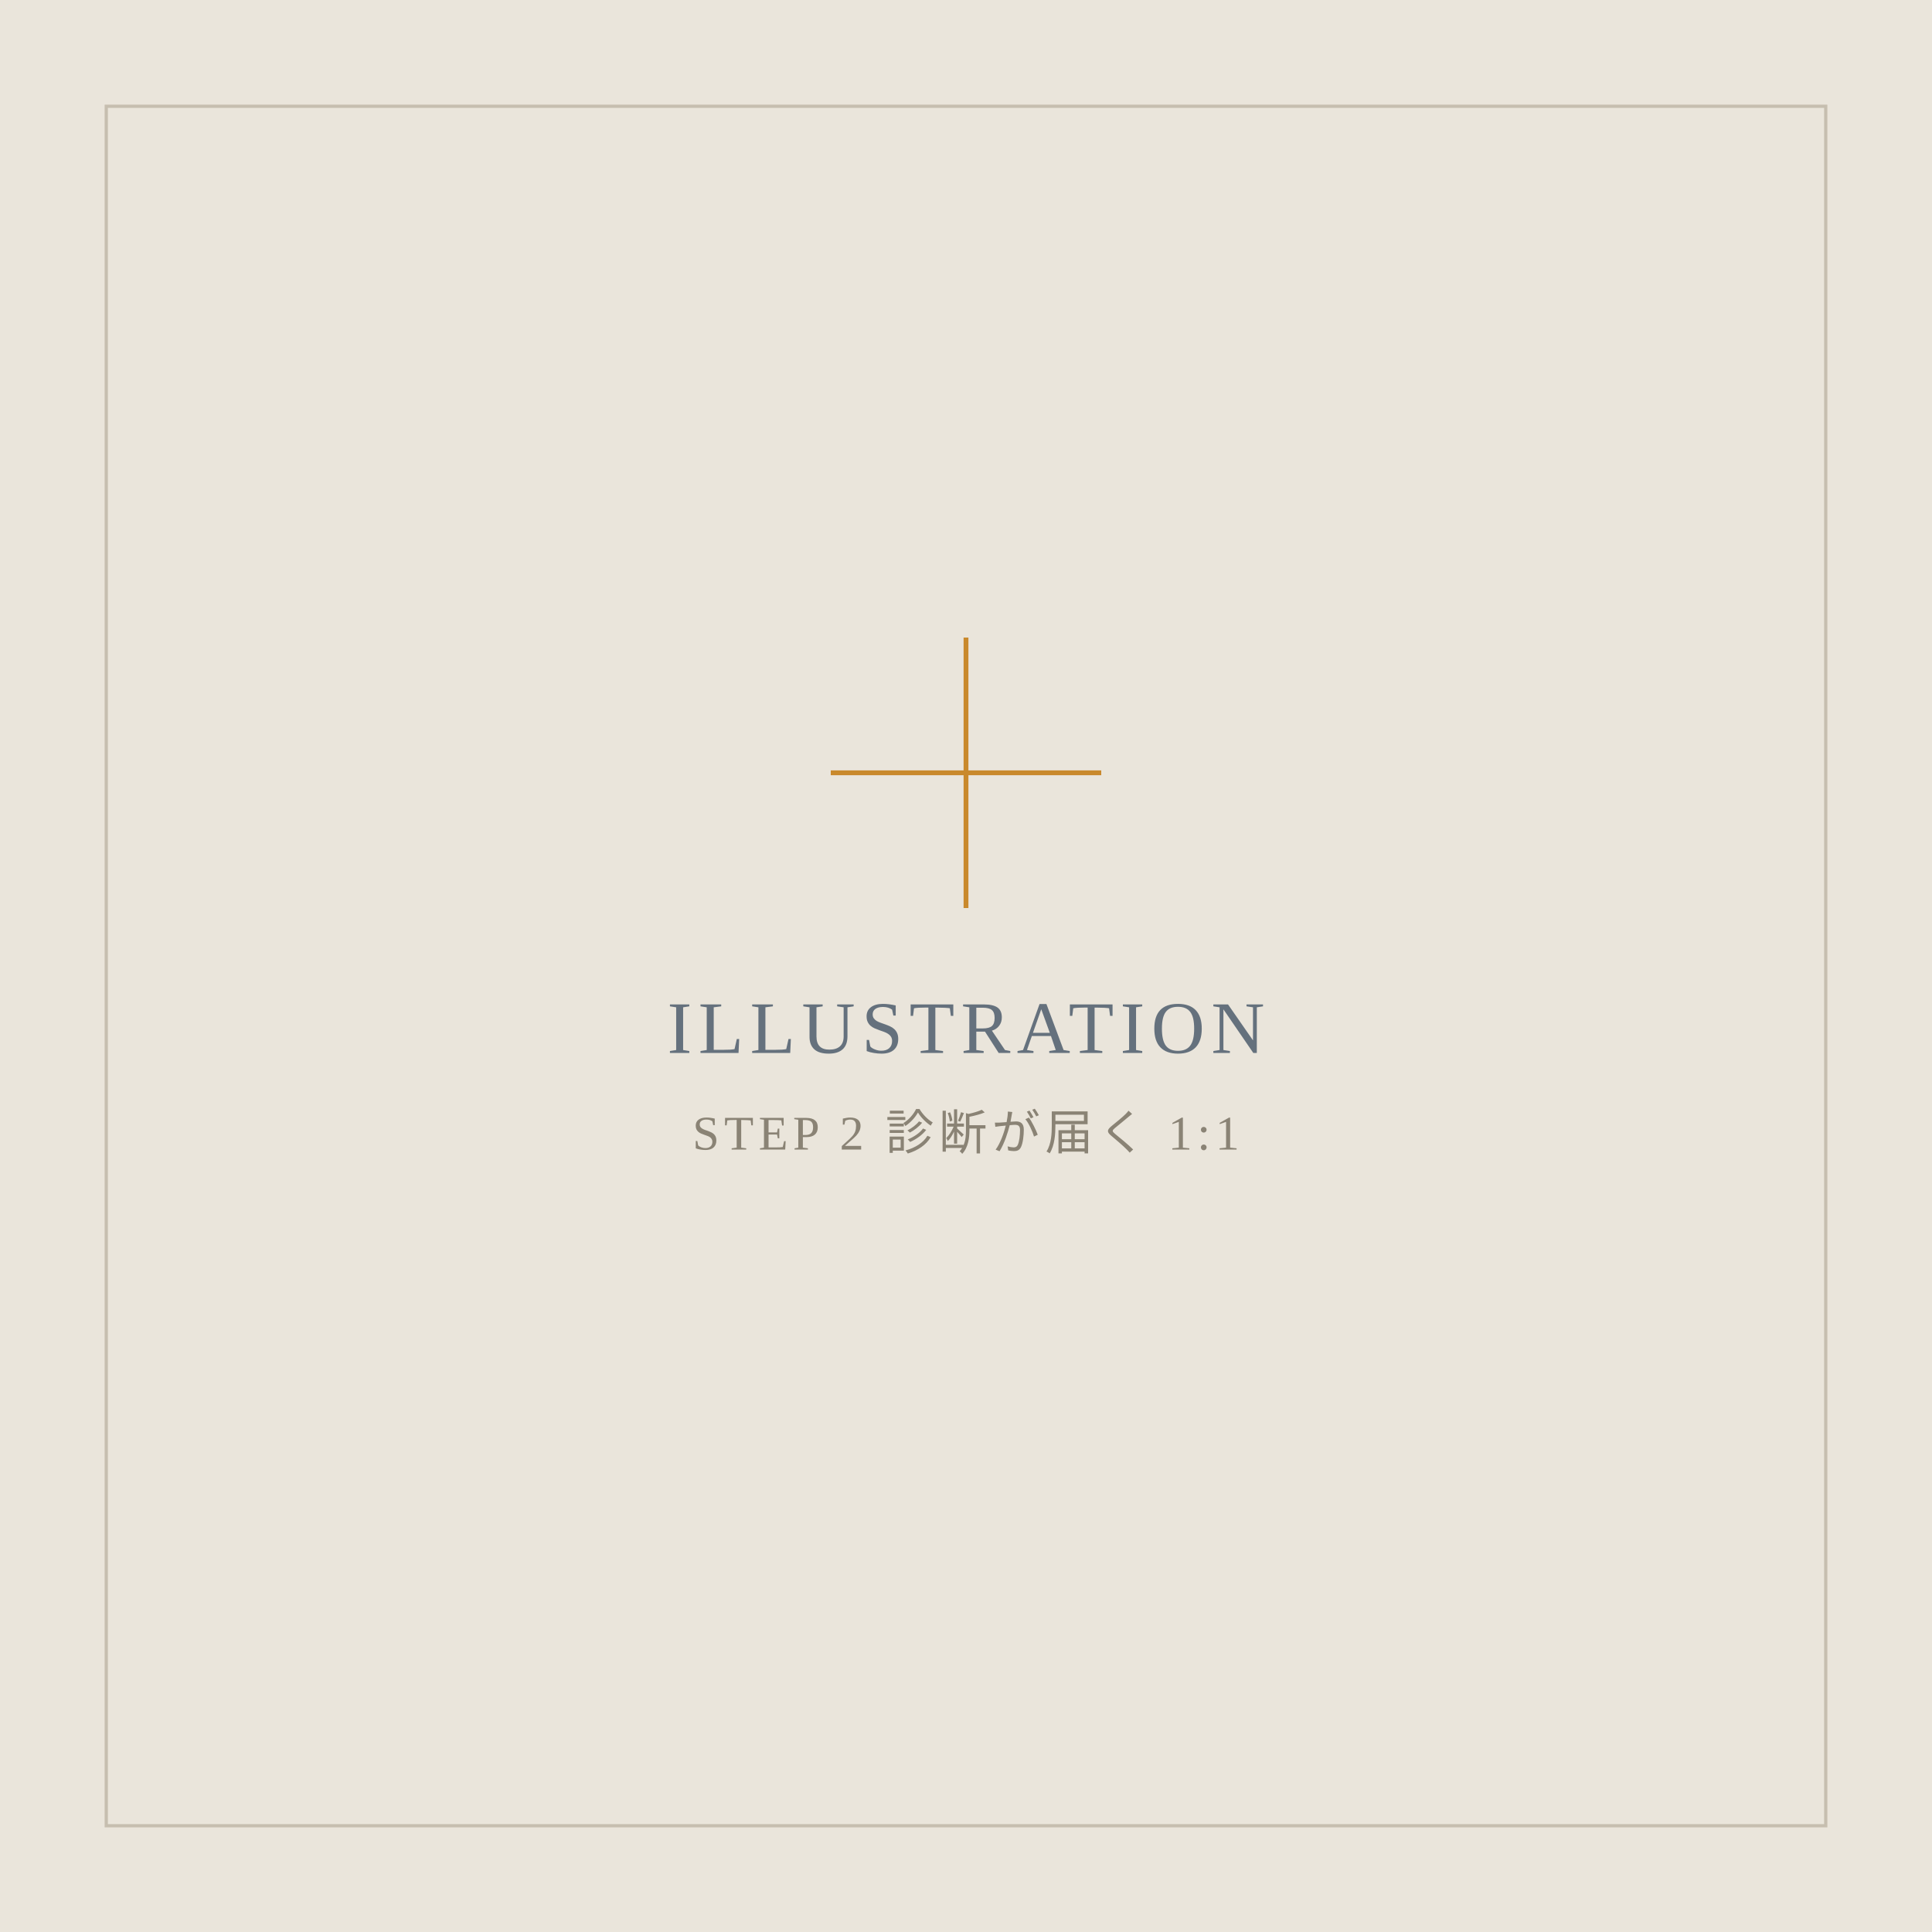
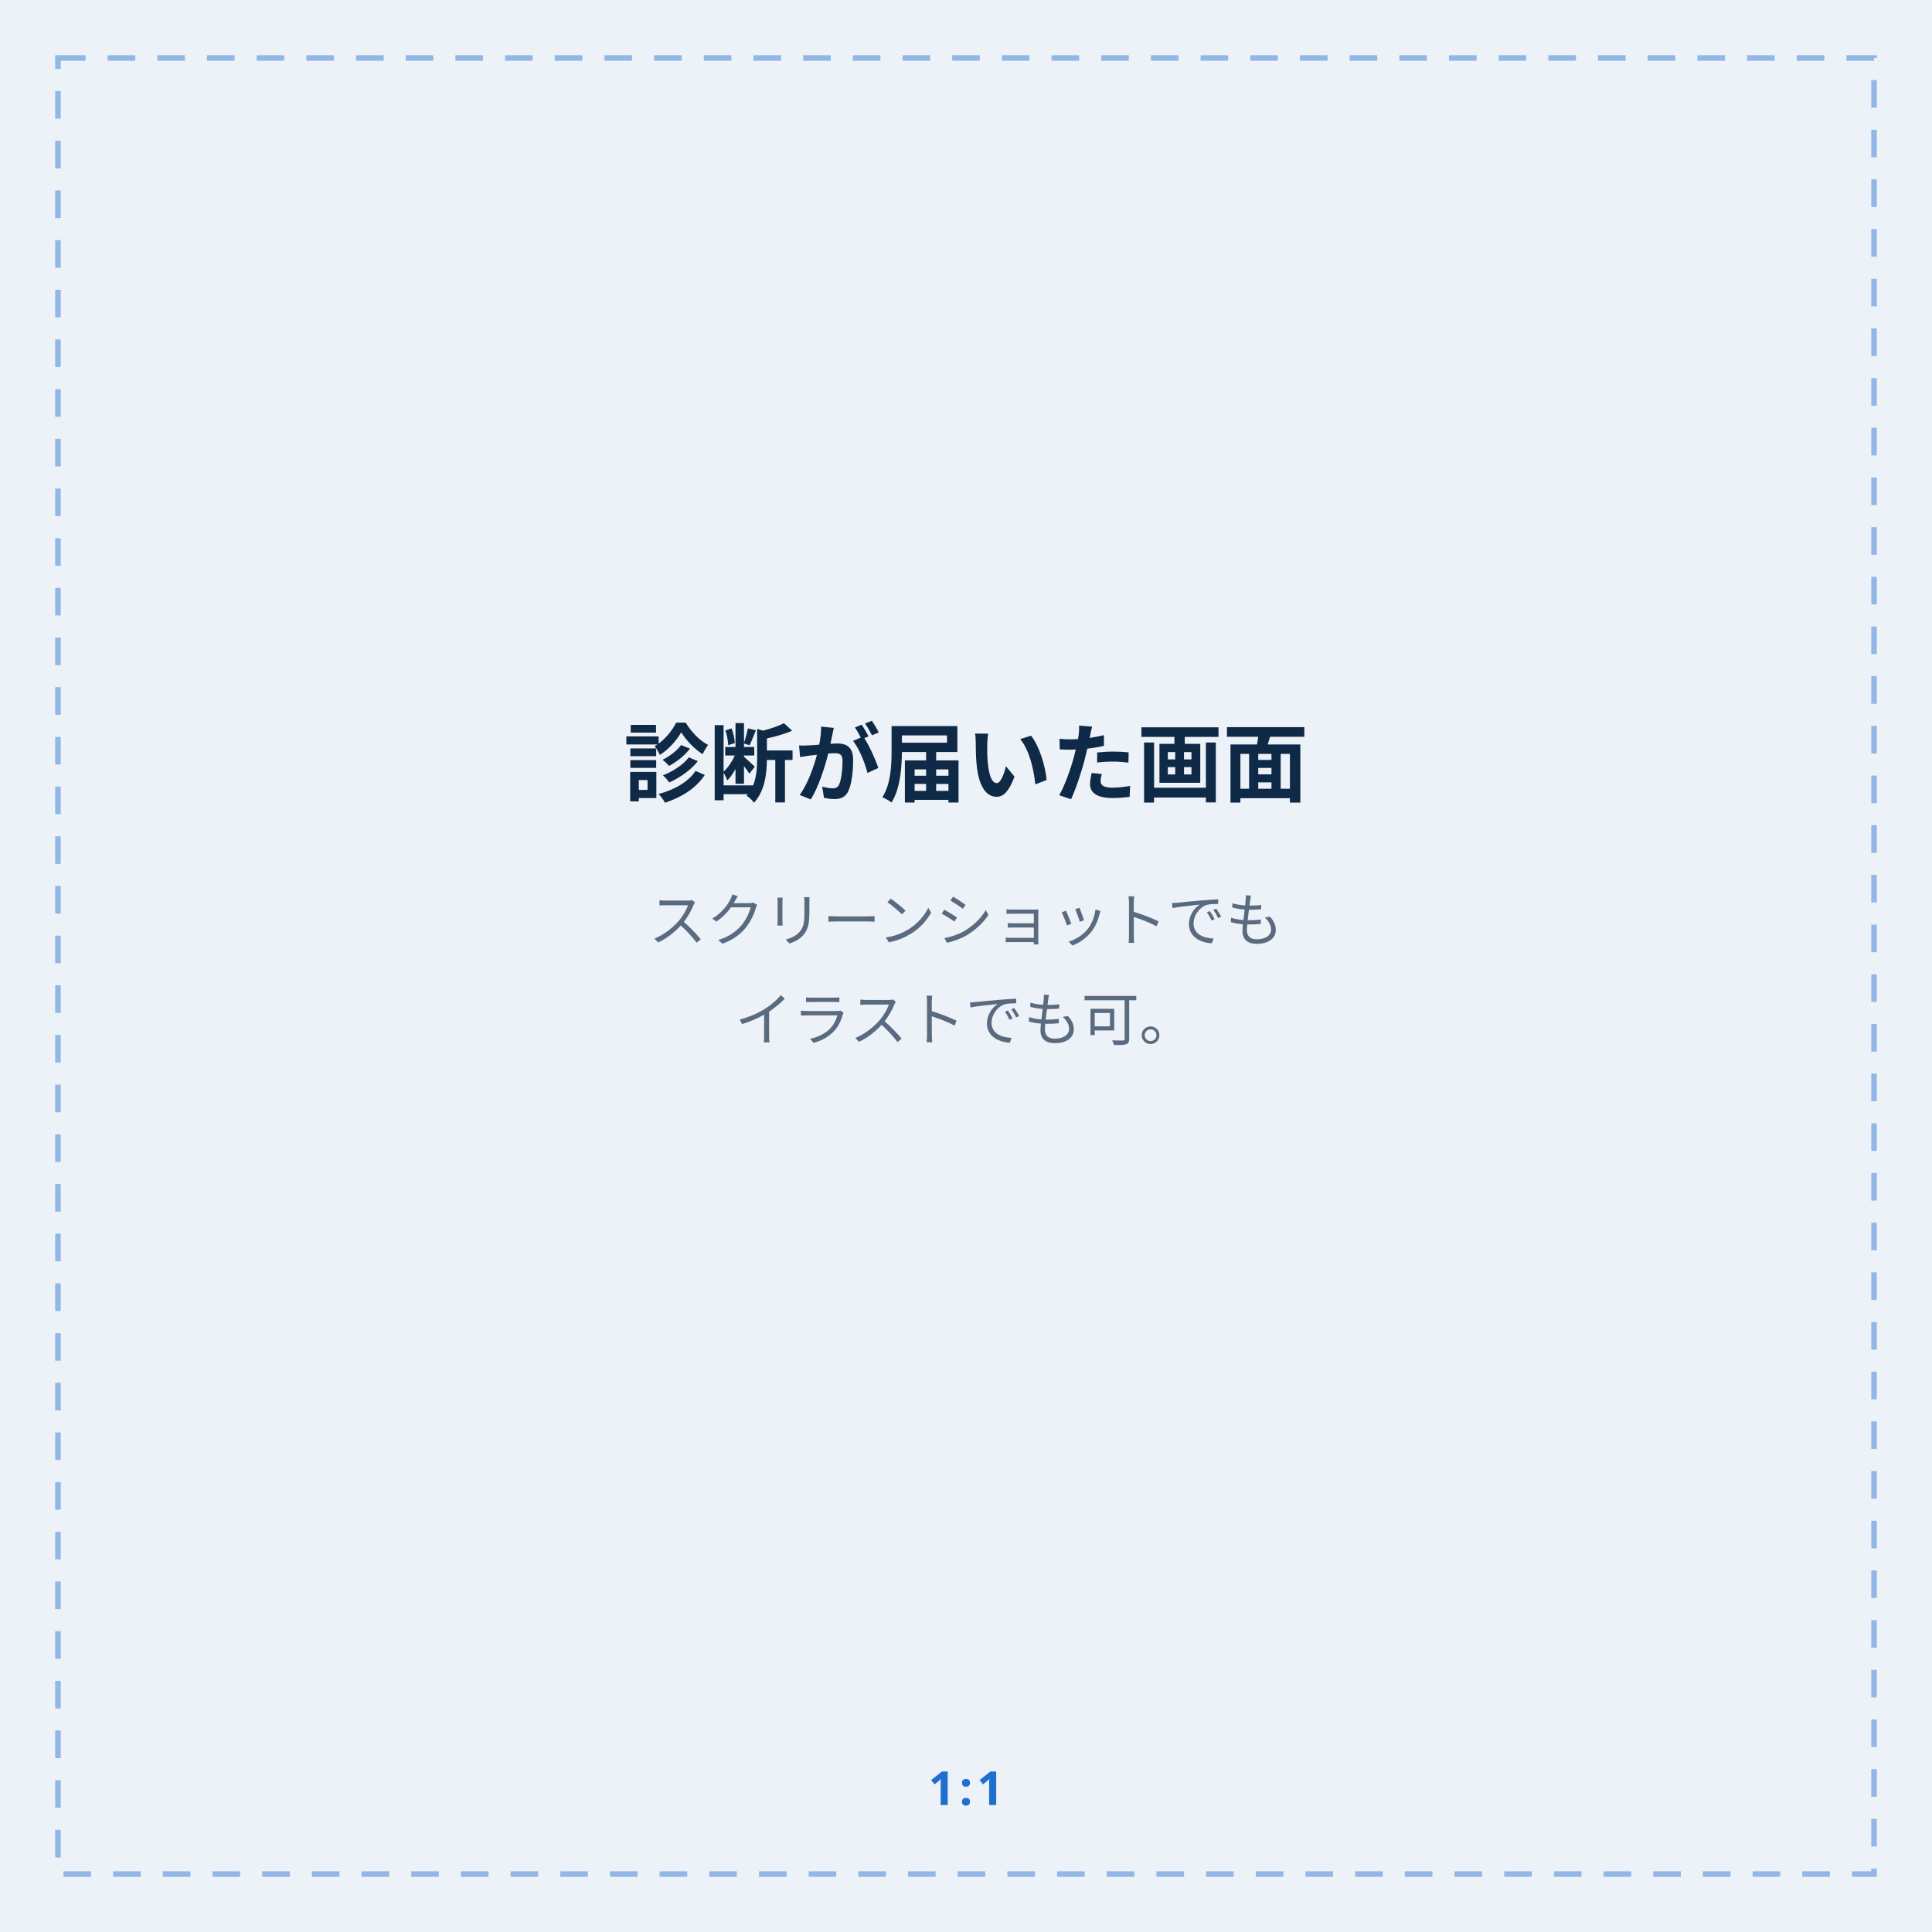
- <svg xmlns="http://www.w3.org/2000/svg" viewBox="0 0 600 600" width="600" height="600" role="img" aria-label="ILLUSTRATION（準備中）">
-   <rect width="600" height="600" fill="#EAE5DB" />
-   <rect x="33" y="33" width="534" height="534" fill="none" stroke="#C6BEAF" stroke-width="1" />
-   <path d="M258 240 H342 M300 198 V282" stroke="#C9892C" stroke-width="1.5" />
-   <text x="300" y="327" text-anchor="middle" fill="#132A44" opacity=".62" font-family="Georgia, 'Times New Roman', serif" font-size="23" letter-spacing="2">ILLUSTRATION</text>
-   <text x="300" y="357" text-anchor="middle" fill="#8A8375" font-family="Georgia, 'Times New Roman', serif" font-size="15" letter-spacing="1.5">STEP 2  診断が届く  1:1</text>
+ <svg xmlns="http://www.w3.org/2000/svg" viewBox="0 0 700 700" width="700" height="700" role="img" aria-label="診断が届いた画面（写真プレースホルダー）">
+   <rect width="700" height="700" fill="#EDF2F8" />
+   <rect x="21" y="21" width="658" height="658" fill="none" stroke="#1F6FD0" stroke-width="2" stroke-dasharray="10 8" opacity=".45" />
+   <text x="350" y="288" text-anchor="middle" fill="#0E2A47" font-family="system-ui, sans-serif" font-size="31" font-weight="700">診断が届いた画面</text>
+   <text x="350" y="341" text-anchor="middle" fill="#5A6B80" font-family="system-ui, sans-serif" font-size="21">スクリーンショットでも</text>
+   <text x="350" y="377" text-anchor="middle" fill="#5A6B80" font-family="system-ui, sans-serif" font-size="21">イラストでも可。</text>
+   <text x="350" y="654" text-anchor="middle" fill="#1F6FD0" font-family="system-ui, sans-serif" font-size="17" font-weight="700" letter-spacing="1.5">1:1</text>
</svg>
